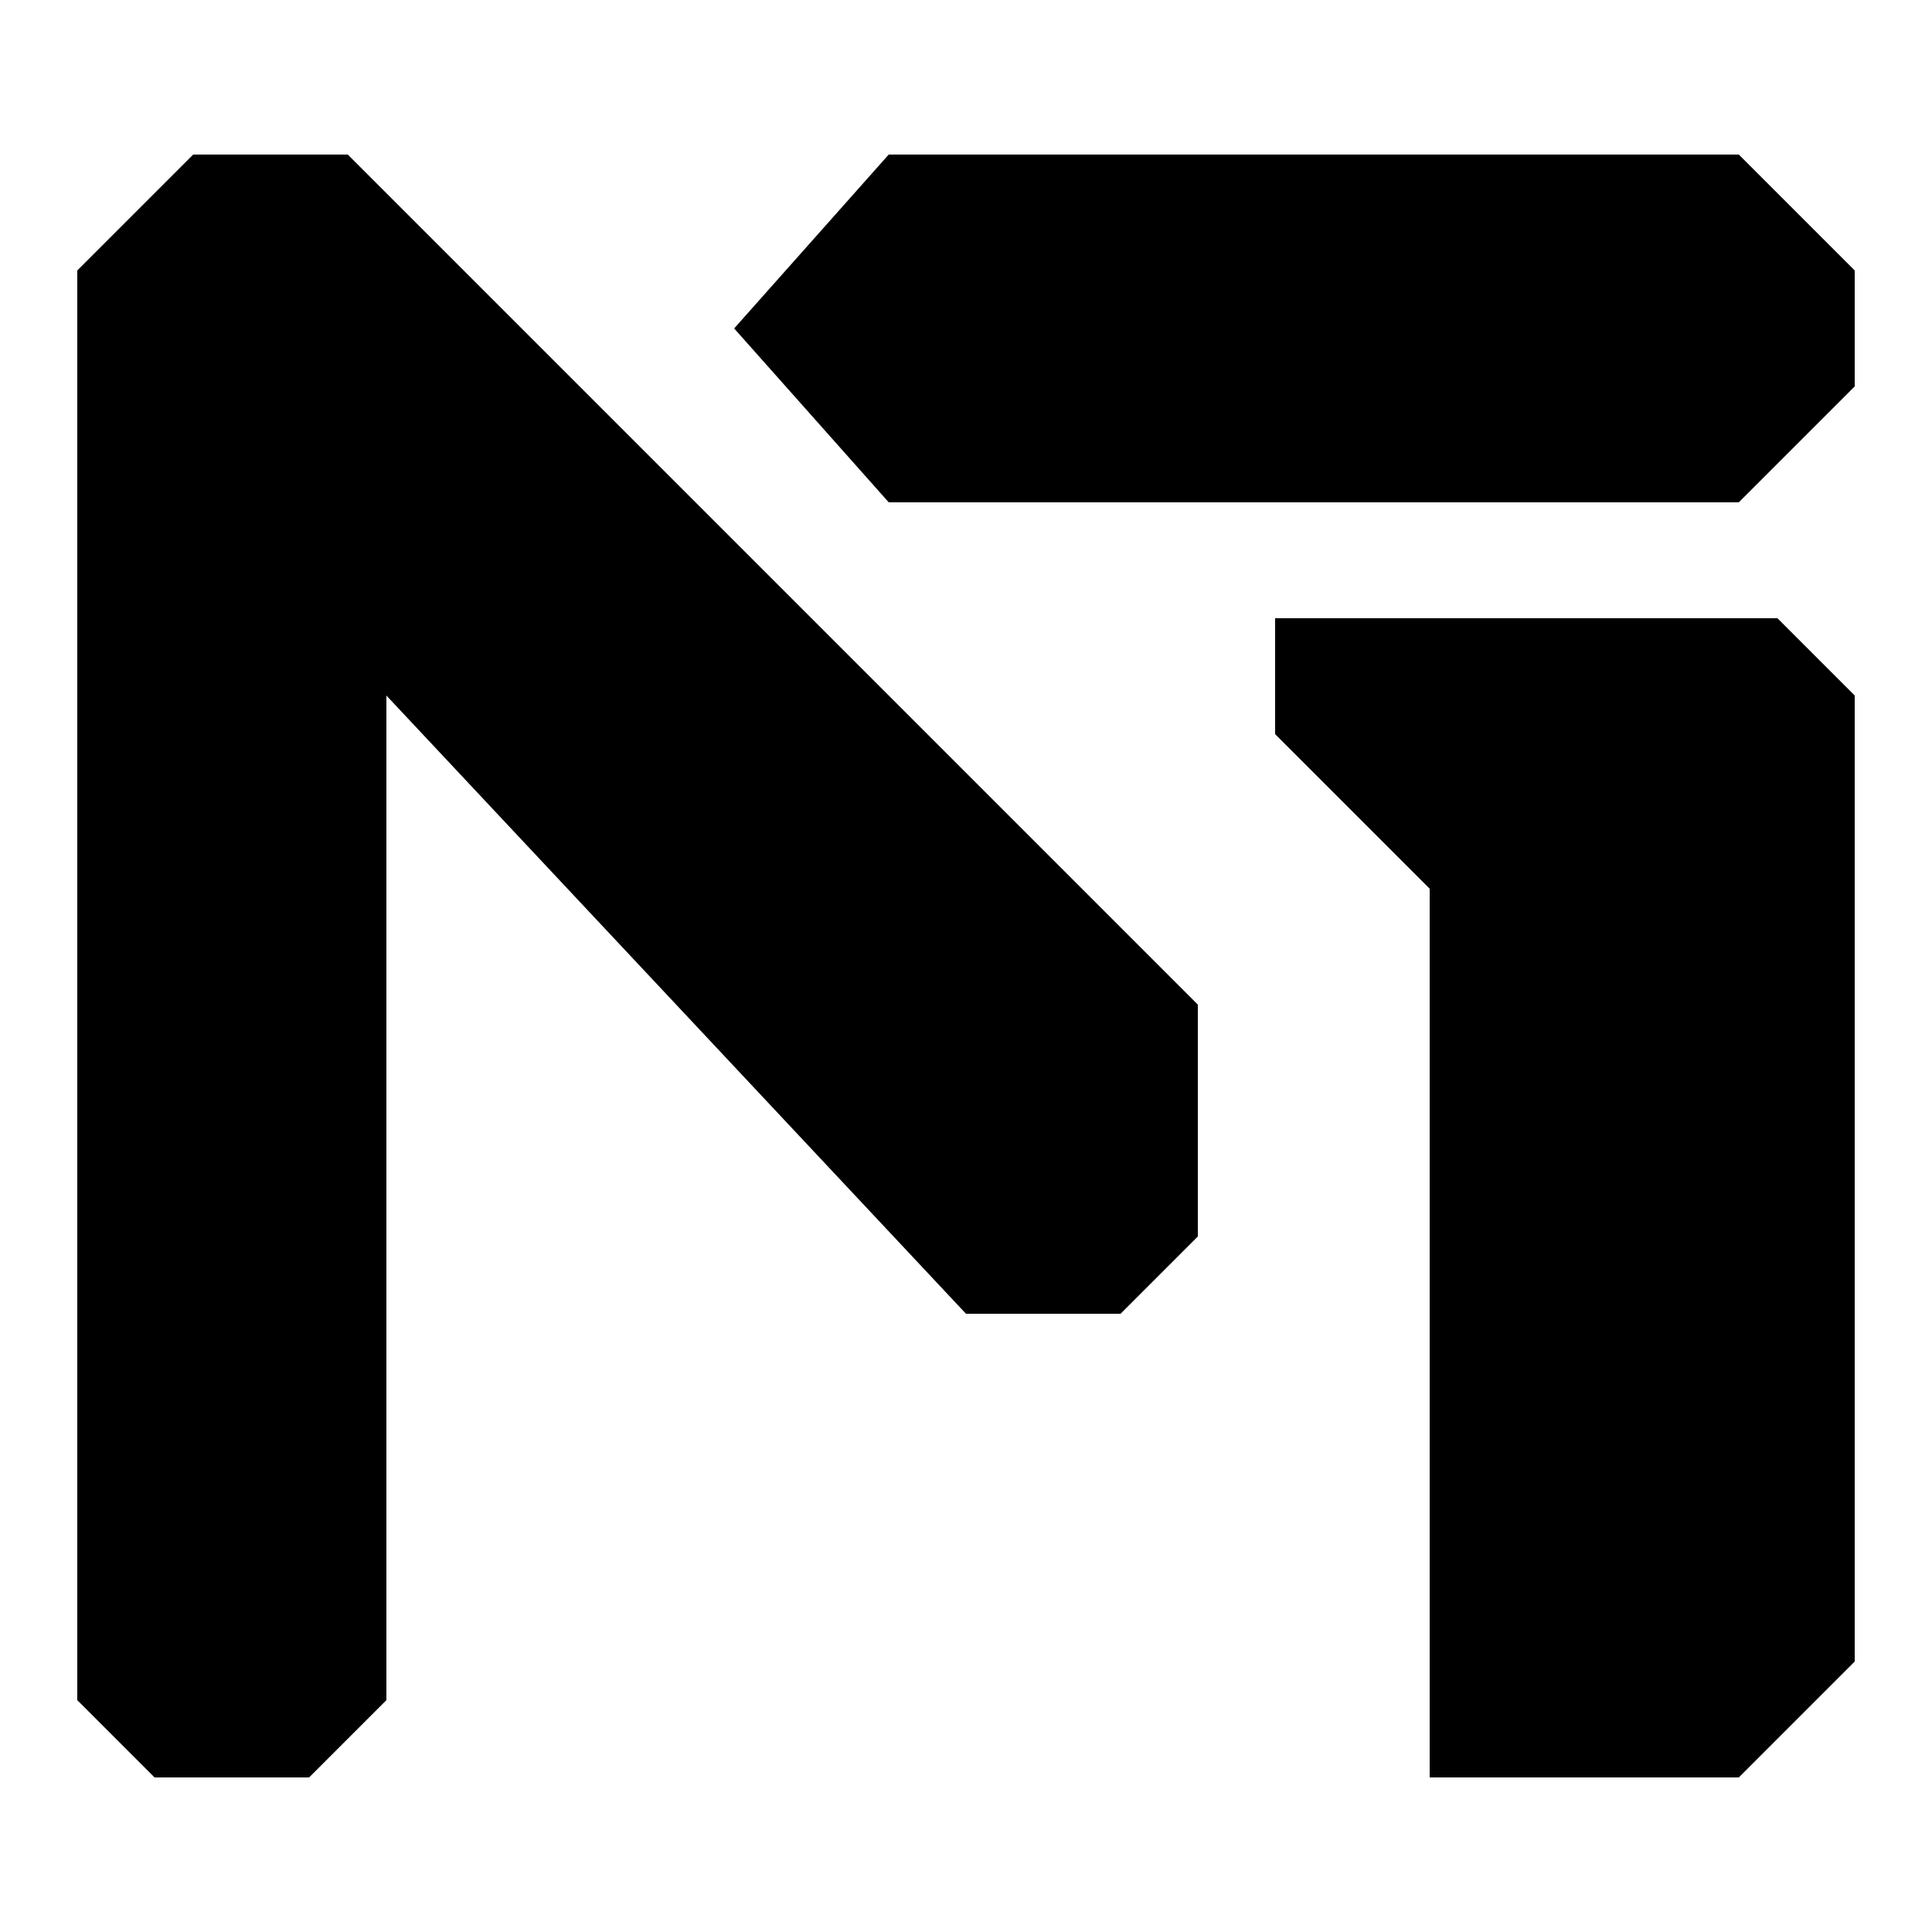
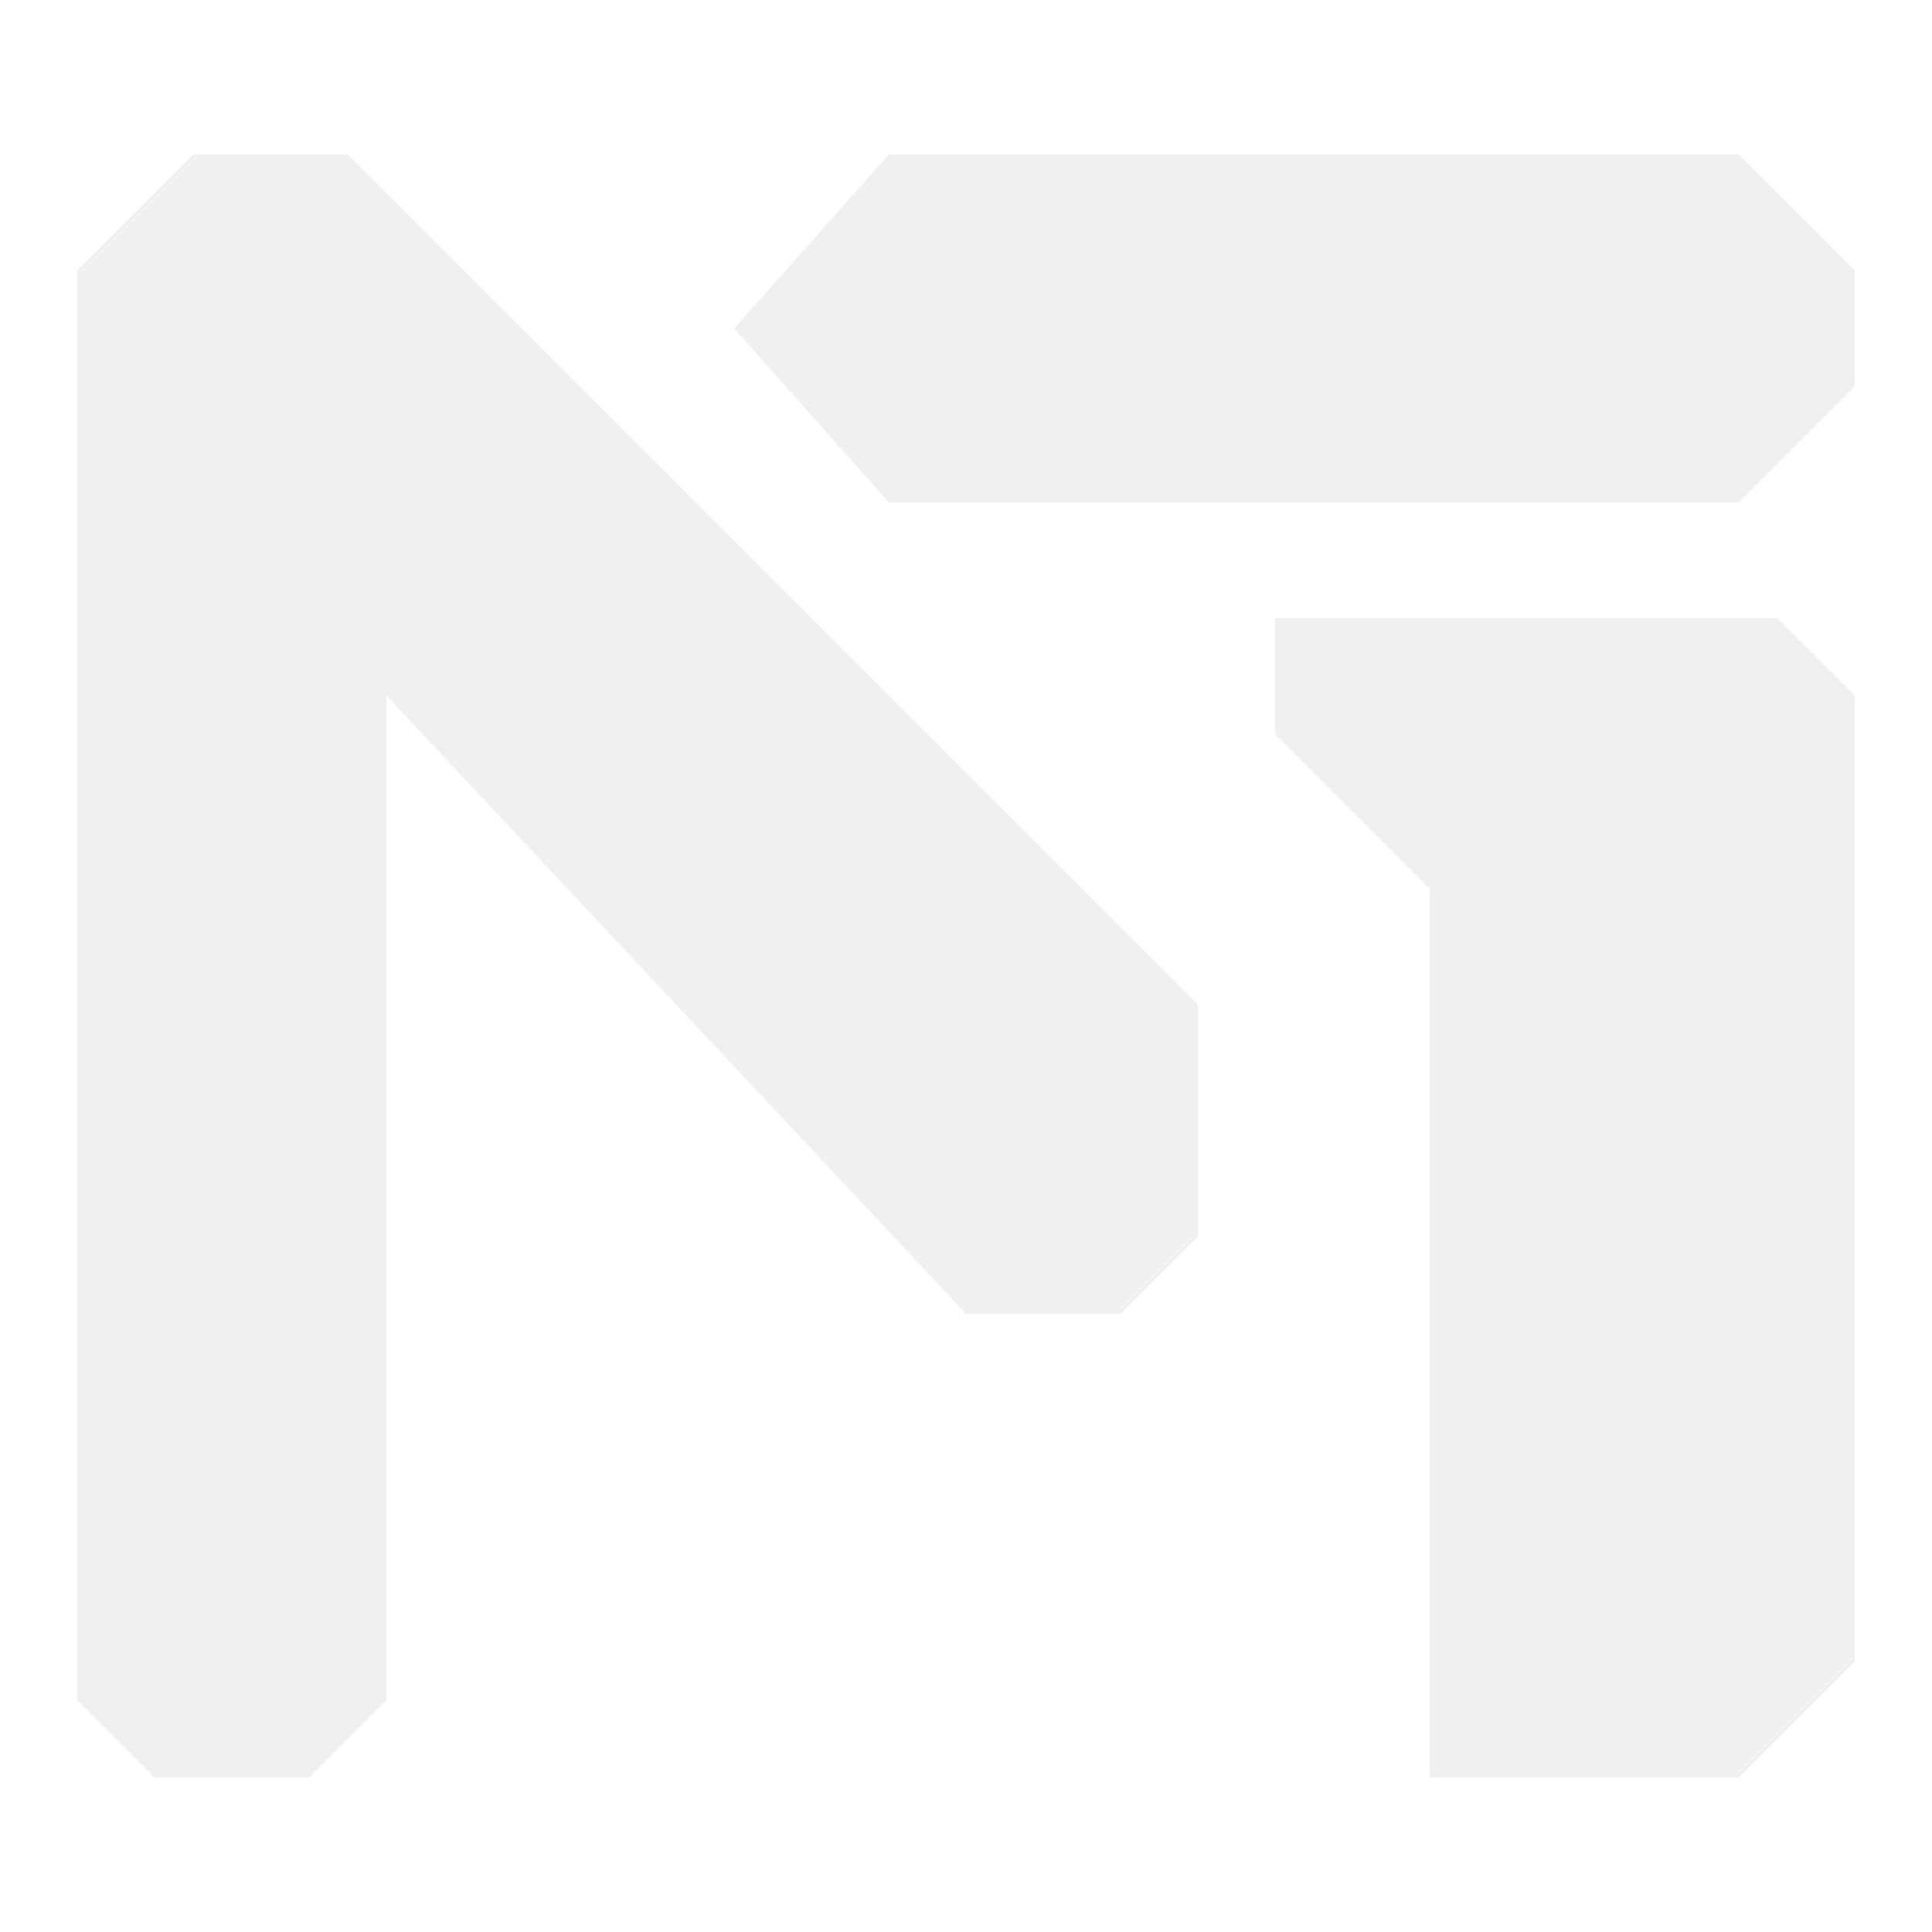
<svg xmlns="http://www.w3.org/2000/svg" viewBox="0 0 100 100" role="img" aria-label="ModTech">
+   <style>g{fill:#f0f0f0}@media (prefers-color-scheme:light){g{fill:#0e0e0e}}</style>
  <g fill="currentColor">
    <polygon points="4,14 10,8 18,8 62,52 62,64 58,68 50,68 20,36 20,88 16,92 8,92 4,88" />
    <polygon points="38,17 46,8 90,8 96,14 96,20 90,26 46,26" />
    <polygon points="66,32 92,32 96,36 96,86 90,92 74,92 74,46 66,38" />
  </g>
</svg>
